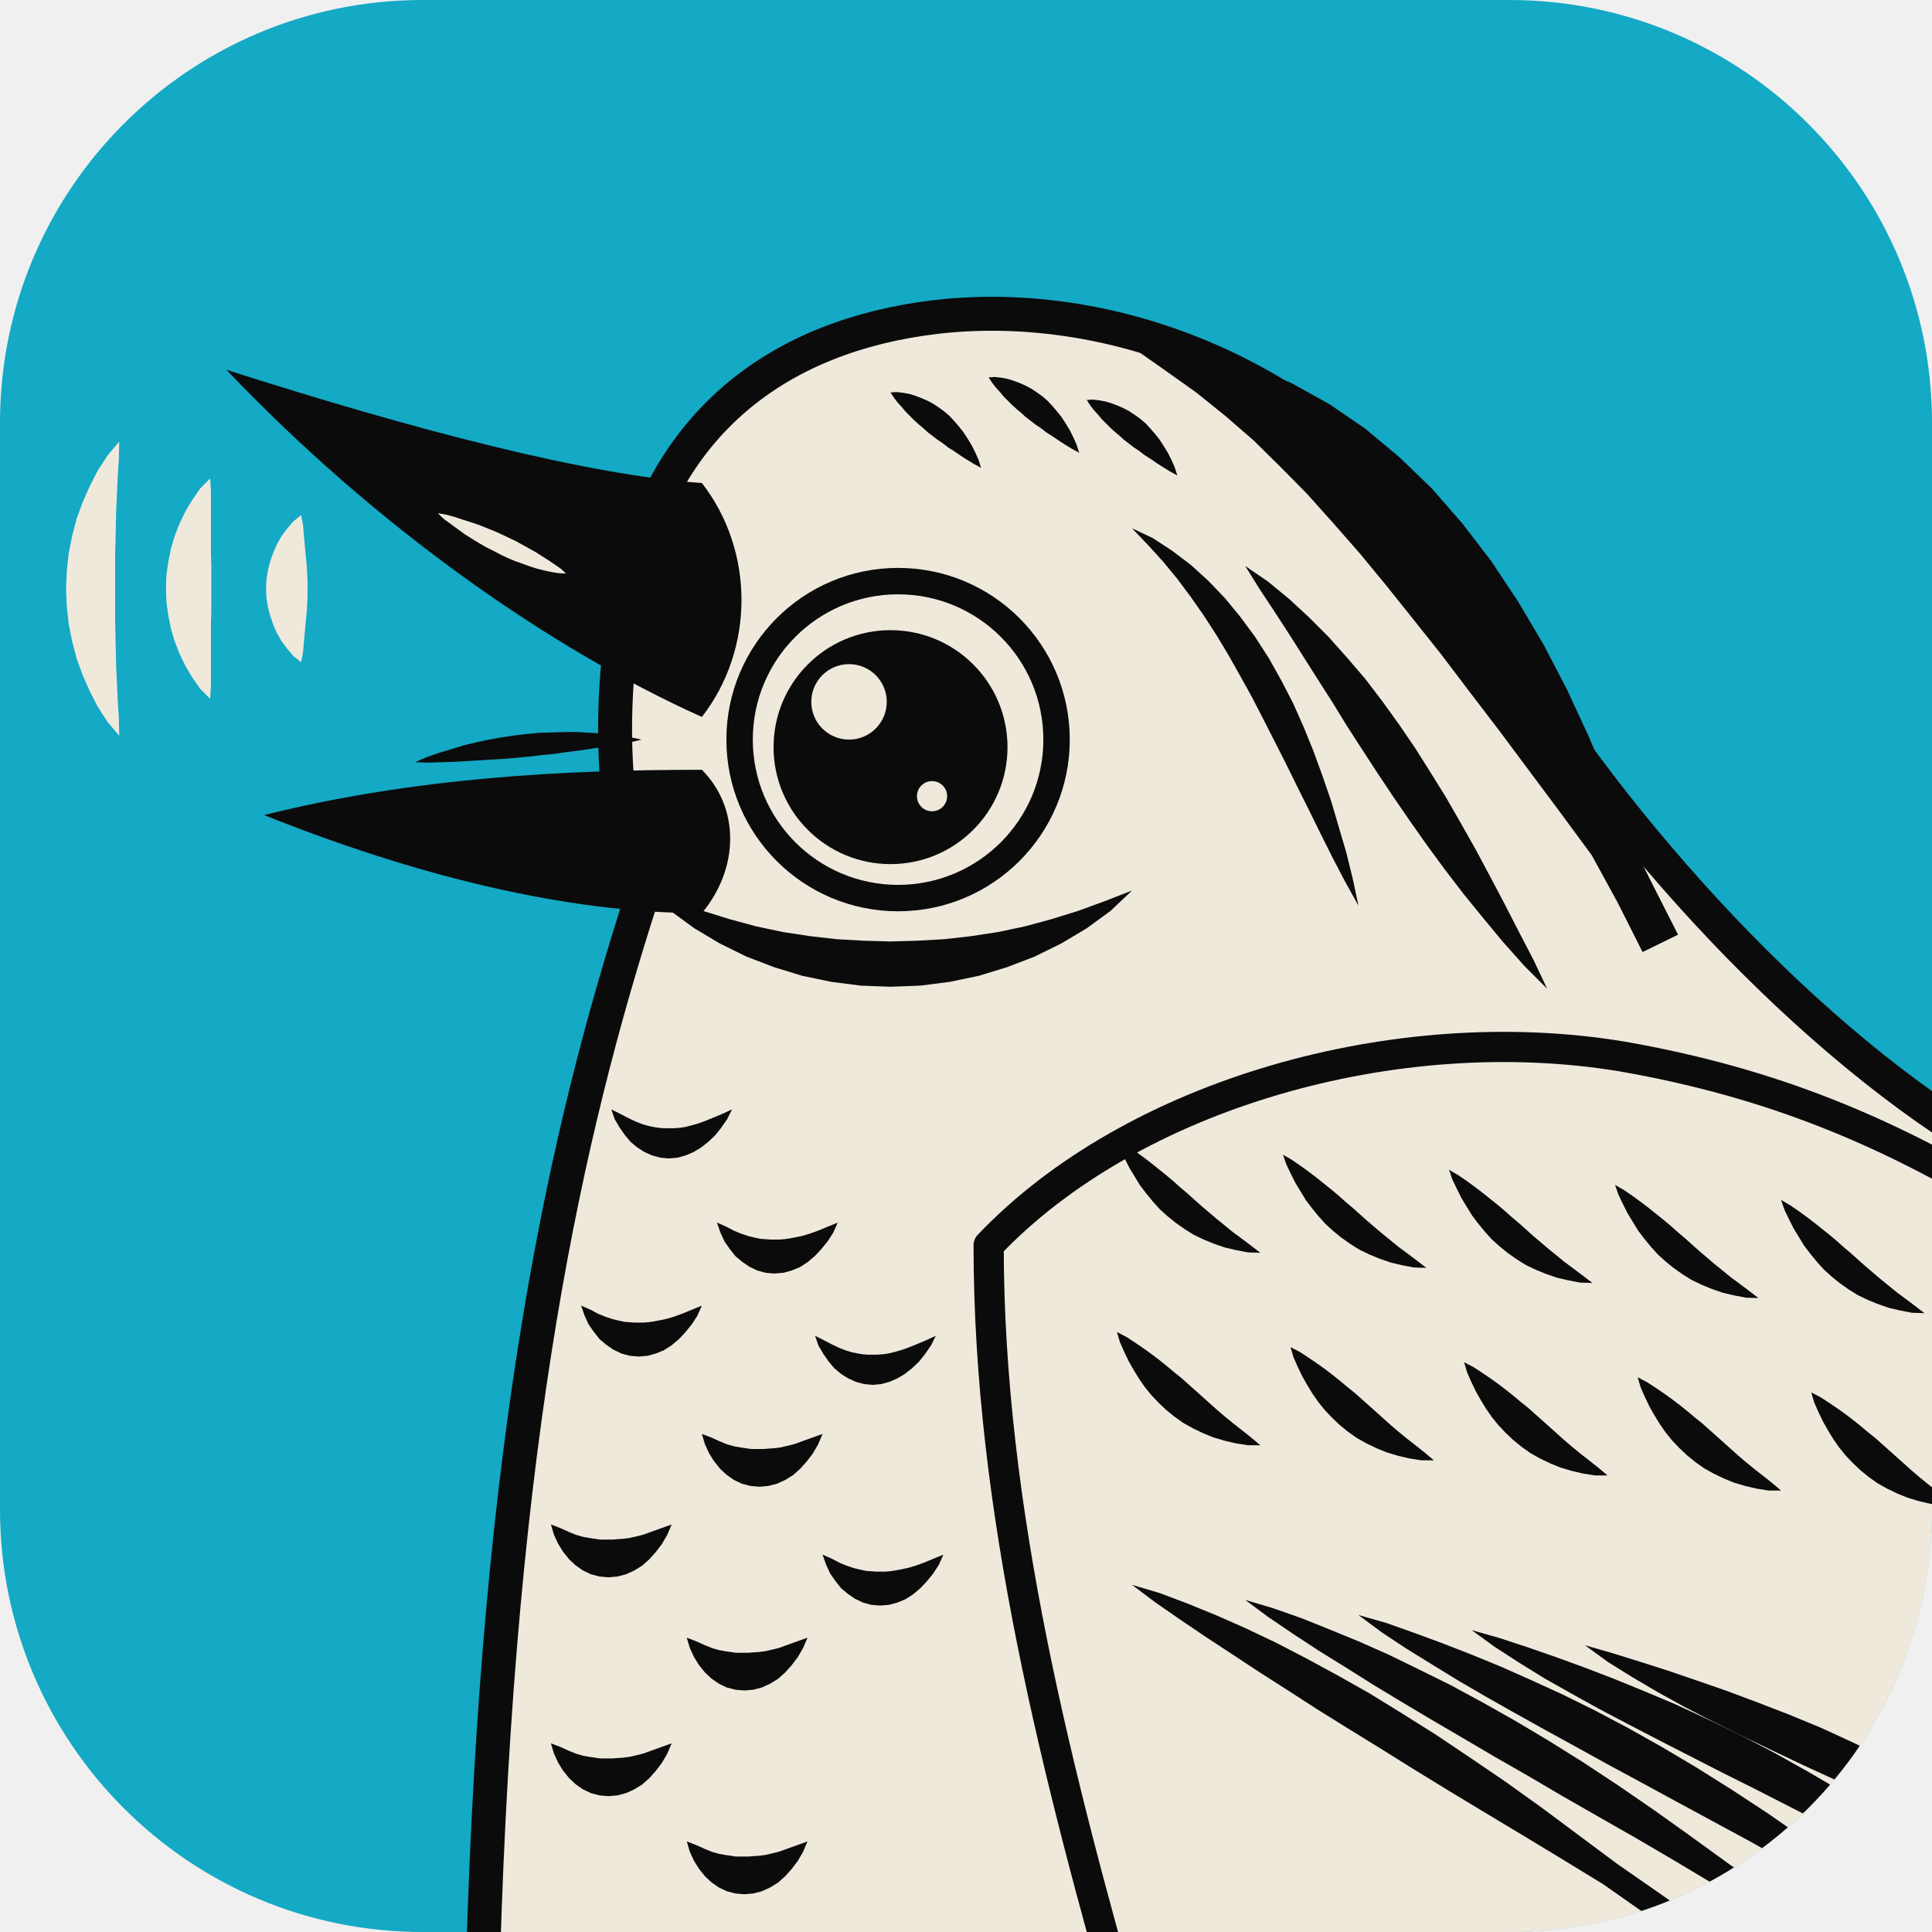
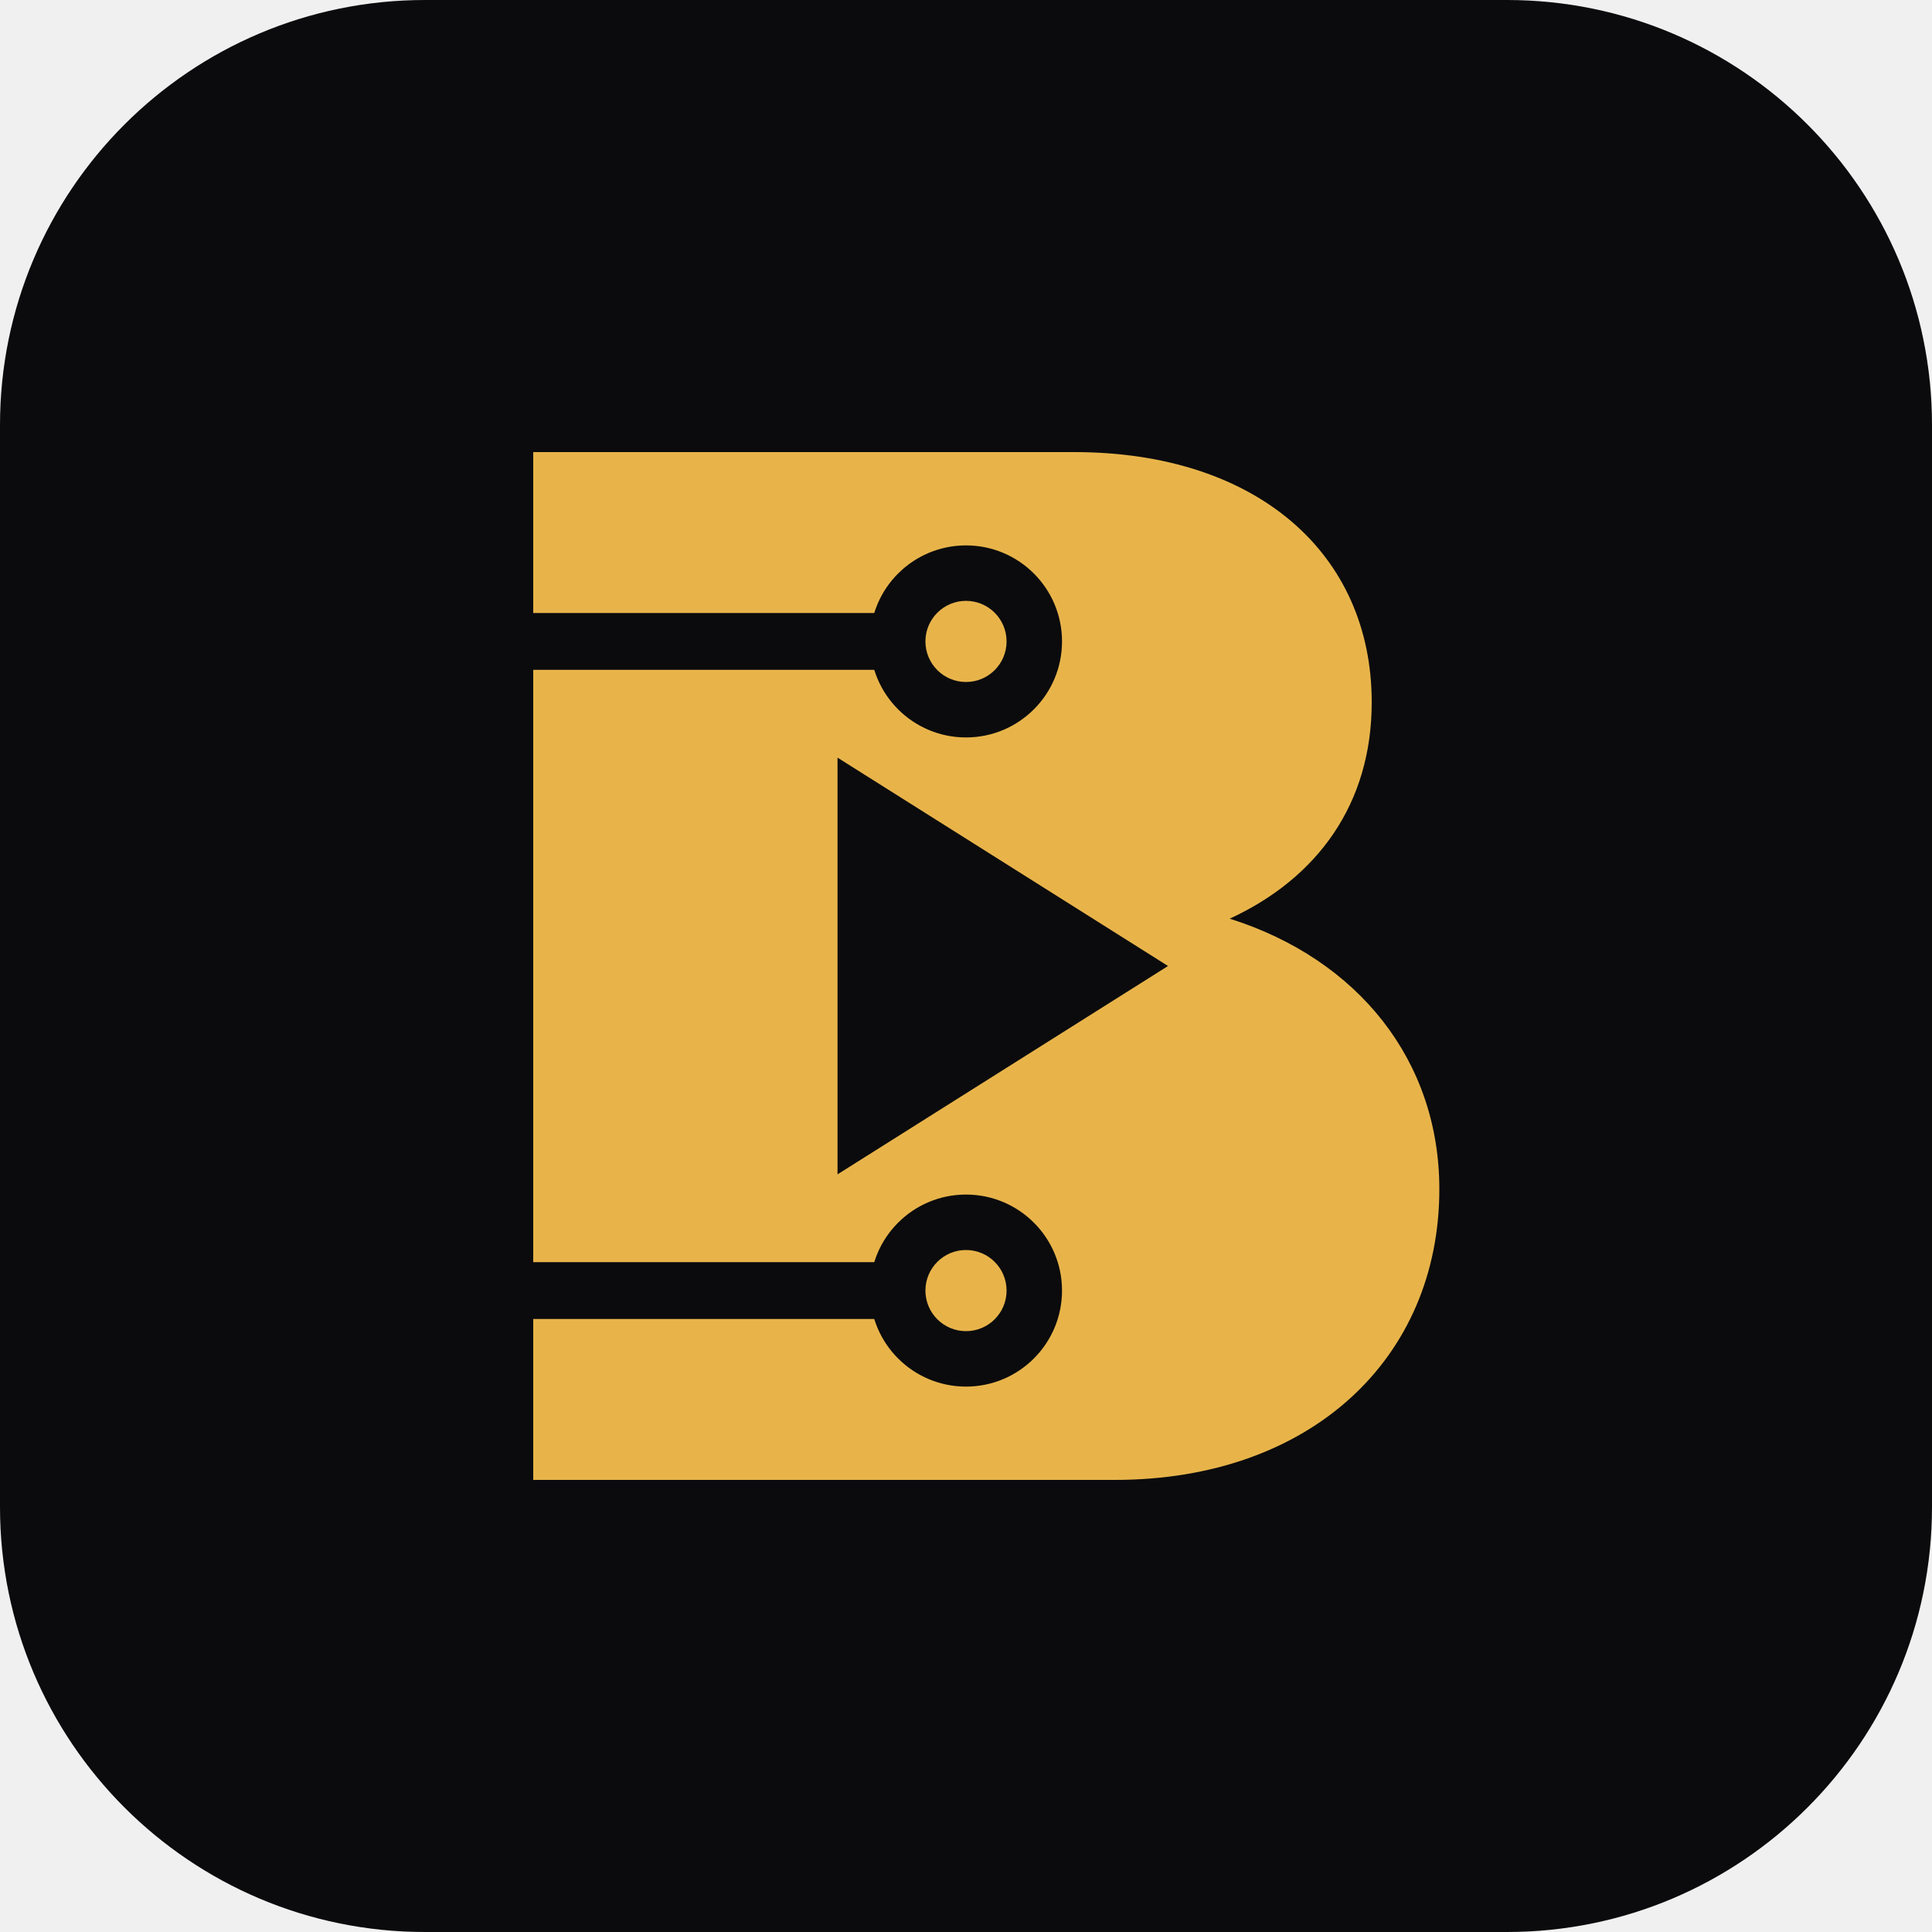
- <svg xmlns="http://www.w3.org/2000/svg" viewBox="0 0 512 512">
-   <defs>
-     <clipPath id="t">
-       <rect width="512" height="512" rx="112" />
-     </clipPath>
-   </defs>
-   <g clip-path="url(#t)">
-     <rect width="512" height="512" fill="#14a9c4" />
-     <path fill="#efe9dc" d="M79.8 175.5L80.3 172.9L80.5 170.6L80.7 168.3L80.9 166.1L81.1 164.0L81.3 162.0L81.4 160.0L81.5 158.0L81.5 156.0L81.5 154.0L81.4 152.0L81.3 150.0L81.1 148.0L80.9 145.9L80.7 143.7L80.5 141.4L80.3 139.1L79.8 136.5L79.8 136.5L77.7 138.2L76.1 140.1L74.6 142.1L73.4 144.2L72.4 146.5L71.6 148.8L71.0 151.2L70.6 153.6L70.5 156.0L70.6 158.4L71.0 160.8L71.6 163.2L72.4 165.5L73.4 167.8L74.6 169.9L76.1 171.9L77.7 173.8L79.8 175.5Z" />
-     <path fill="#efe9dc" d="M55.7 185.2L55.9 181.6L55.9 178.1L55.9 174.8L55.9 171.6L55.9 168.4L55.9 165.2L56.0 162.1L56.0 159.1L56.0 156.0L56.0 152.9L56.0 149.9L55.9 146.8L55.9 143.6L55.9 140.4L55.9 137.2L55.9 133.9L55.9 130.4L55.7 126.8L55.7 126.8L53.1 129.4L51.0 132.4L49.2 135.4L47.6 138.7L46.3 142.0L45.3 145.4L44.6 148.9L44.1 152.4L44.0 156.0L44.1 159.6L44.6 163.1L45.3 166.6L46.3 170.0L47.6 173.3L49.2 176.6L51.0 179.6L53.1 182.6L55.7 185.2Z" />
-     <path fill="#efe9dc" d="M31.6 195.0L31.5 190.2L31.2 185.7L31.0 181.3L30.8 177.0L30.7 172.7L30.6 168.5L30.5 164.3L30.5 160.1L30.5 156.0L30.5 151.9L30.5 147.7L30.6 143.5L30.7 139.3L30.8 135.0L31.0 130.7L31.2 126.3L31.5 121.8L31.6 117.0L31.6 117.0L28.5 120.7L25.9 124.7L23.8 128.8L21.9 133.1L20.3 137.5L19.1 142.1L18.2 146.7L17.7 151.3L17.5 156.0L17.7 160.7L18.2 165.3L19.1 169.9L20.3 174.5L21.9 178.9L23.8 183.2L25.9 187.3L28.5 191.3L31.6 195.0Z" />
-     <path fill="#efe9dc" stroke="#0b0b0c" stroke-width="9" stroke-linejoin="round" d="M170 238C150 300 132 380 128 520L520 520 L520 300C470 268 420 210 392 160C360 104 300 78 248 84C206 89 178 112 168 150C162 176 160 210 170 238Z" />
-     <path fill="#efe9dc" stroke="#0b0b0c" stroke-width="8" stroke-linejoin="round" d="M262 330C300 290 370 270 430 280C470 287 500 300 530 318L530 540 L300 540C280 470 262 400 262 330Z" />
-     <path fill="#0b0b0c" d="M296.0 302.0L296.9 304.6L298.1 307.1L299.3 309.5L300.7 311.8L302.1 314.1L303.7 316.2L305.5 318.4L307.3 320.4L309.4 322.3L311.5 324.0L313.9 325.7L316.3 327.2L319.0 328.5L321.7 329.6L324.6 330.6L327.6 331.3L330.7 331.9L334.0 332.0L334.0 332.0L331.4 330.0L329.0 328.2L326.7 326.5L324.5 324.7L322.4 323.0L320.4 321.3L318.4 319.6L316.5 317.9L314.6 316.2L312.7 314.6L310.8 312.9L308.9 311.3L306.9 309.7L304.9 308.1L302.8 306.5L300.6 304.9L298.4 303.4L296.0 302.0Z" />
-     <path fill="#0b0b0c" d="M340.0 306.0L340.9 308.6L342.1 311.1L343.3 313.5L344.7 315.8L346.1 318.1L347.7 320.2L349.5 322.4L351.3 324.4L353.4 326.3L355.5 328.0L357.9 329.7L360.3 331.2L363.0 332.5L365.7 333.6L368.6 334.6L371.6 335.3L374.7 335.9L378.0 336.0L378.0 336.0L375.4 334.0L373.0 332.2L370.7 330.5L368.5 328.7L366.4 327.0L364.4 325.3L362.4 323.6L360.5 321.9L358.6 320.2L356.7 318.6L354.8 316.9L352.9 315.3L350.9 313.7L348.9 312.1L346.8 310.5L344.6 308.9L342.4 307.4L340.0 306.0Z" />
-     <path fill="#0b0b0c" d="M384.0 310.0L384.9 312.6L386.1 315.1L387.3 317.5L388.7 319.8L390.1 322.1L391.7 324.2L393.5 326.4L395.3 328.4L397.4 330.3L399.5 332.0L401.9 333.7L404.3 335.2L407.0 336.5L409.7 337.6L412.6 338.6L415.6 339.3L418.7 339.9L422.0 340.0L422.0 340.0L419.4 338.0L417.0 336.2L414.7 334.5L412.5 332.7L410.4 331.0L408.4 329.3L406.4 327.6L404.5 325.9L402.6 324.2L400.7 322.6L398.8 320.9L396.9 319.3L394.9 317.7L392.9 316.1L390.8 314.5L388.6 312.9L386.4 311.4L384.0 310.0Z" />
-     <path fill="#0b0b0c" d="M428.0 314.0L428.9 316.6L430.1 319.1L431.3 321.5L432.7 323.8L434.1 326.1L435.7 328.2L437.5 330.4L439.3 332.4L441.4 334.3L443.5 336.0L445.9 337.7L448.3 339.2L451.0 340.5L453.7 341.6L456.6 342.6L459.6 343.3L462.7 343.9L466.0 344.0L466.0 344.0L463.4 342.0L461.0 340.2L458.7 338.5L456.5 336.7L454.4 335.0L452.4 333.3L450.4 331.6L448.5 329.9L446.6 328.2L444.7 326.6L442.8 324.9L440.9 323.3L438.9 321.7L436.9 320.1L434.8 318.5L432.6 316.9L430.4 315.4L428.0 314.0Z" />
-     <path fill="#0b0b0c" d="M472.0 318.0L472.9 320.6L474.1 323.1L475.3 325.5L476.7 327.8L478.1 330.1L479.7 332.2L481.5 334.4L483.3 336.4L485.4 338.3L487.5 340.0L489.9 341.7L492.3 343.2L495.0 344.5L497.7 345.6L500.6 346.6L503.6 347.3L506.7 347.9L510.0 348.0L510.0 348.0L507.4 346.0L505.0 344.2L502.7 342.5L500.5 340.7L498.4 339.0L496.4 337.3L494.4 335.6L492.5 333.9L490.6 332.2L488.7 330.6L486.8 328.9L484.9 327.3L482.9 325.7L480.9 324.1L478.8 322.5L476.6 320.9L474.4 319.4L472.0 318.0Z" />
-     <path fill="#0b0b0c" d="M296.0 353.0L296.8 355.7L297.9 358.2L299.1 360.7L300.4 363.0L301.8 365.3L303.4 367.6L305.1 369.7L307.0 371.7L309.0 373.6L311.2 375.4L313.6 377.1L316.1 378.5L318.8 379.8L321.5 380.9L324.5 381.8L327.5 382.5L330.7 383.0L334.0 383.0L334.0 383.0L331.5 380.9L329.1 379.0L326.8 377.2L324.6 375.4L322.6 373.7L320.6 371.9L318.7 370.2L316.8 368.5L315.0 366.9L313.1 365.2L311.1 363.6L309.2 362.0L307.2 360.4L305.1 358.8L303.0 357.3L300.8 355.8L298.5 354.3L296.0 353.0Z" />
-     <path fill="#0b0b0c" d="M342.0 357.0L342.8 359.7L343.9 362.2L345.1 364.7L346.4 367.0L347.8 369.3L349.4 371.6L351.1 373.7L353.0 375.7L355.0 377.6L357.2 379.4L359.6 381.1L362.1 382.5L364.8 383.8L367.5 384.9L370.5 385.8L373.5 386.5L376.7 387.0L380.0 387.0L380.0 387.0L377.5 384.9L375.1 383.0L372.8 381.2L370.6 379.4L368.6 377.7L366.6 375.9L364.7 374.2L362.8 372.5L361.0 370.9L359.1 369.2L357.1 367.6L355.2 366.0L353.2 364.4L351.1 362.8L349.0 361.3L346.8 359.8L344.5 358.3L342.0 357.0Z" />
-     <path fill="#0b0b0c" d="M388.0 361.0L388.8 363.7L389.9 366.2L391.1 368.7L392.4 371.0L393.8 373.3L395.4 375.6L397.1 377.7L399.0 379.7L401.0 381.6L403.2 383.4L405.6 385.1L408.1 386.5L410.8 387.8L413.5 388.9L416.5 389.8L419.5 390.5L422.7 391.0L426.0 391.0L426.0 391.0L423.5 388.9L421.1 387.0L418.8 385.2L416.6 383.4L414.6 381.7L412.6 379.9L410.7 378.2L408.8 376.5L407.0 374.9L405.1 373.2L403.1 371.6L401.2 370.0L399.2 368.4L397.1 366.8L395.0 365.3L392.8 363.8L390.5 362.3L388.0 361.0Z" />
-     <path fill="#0b0b0c" d="M434.0 365.0L434.8 367.7L435.9 370.2L437.1 372.7L438.4 375.0L439.8 377.3L441.4 379.6L443.1 381.7L445.0 383.7L447.0 385.6L449.2 387.4L451.6 389.1L454.1 390.5L456.8 391.8L459.5 392.9L462.5 393.8L465.5 394.5L468.7 395.0L472.0 395.0L472.0 395.0L469.5 392.9L467.1 391.0L464.8 389.2L462.6 387.4L460.6 385.7L458.6 383.9L456.7 382.2L454.8 380.5L453.0 378.9L451.1 377.2L449.1 375.6L447.2 374.0L445.2 372.4L443.1 370.8L441.0 369.3L438.8 367.8L436.5 366.3L434.0 365.0Z" />
-     <path fill="#0b0b0c" d="M480.0 369.0L480.8 371.7L481.9 374.2L483.1 376.7L484.4 379.0L485.8 381.3L487.4 383.6L489.1 385.7L491.0 387.7L493.0 389.6L495.2 391.4L497.6 393.1L500.1 394.5L502.8 395.8L505.5 396.9L508.5 397.8L511.5 398.5L514.7 399.0L518.0 399.0L518.0 399.0L515.5 396.9L513.1 395.0L510.8 393.2L508.6 391.4L506.6 389.7L504.6 387.9L502.7 386.2L500.8 384.5L499.0 382.9L497.1 381.2L495.1 379.6L493.2 378.0L491.2 376.4L489.1 374.8L487.0 373.3L484.8 371.8L482.5 370.3L480.0 369.0Z" />
-     <path fill="#0b0b0c" d="M300.0 420.0L306.1 424.6L312.6 429.1L319.4 433.7L326.4 438.3L333.7 443.1L341.2 447.9L349.1 453.0L357.3 458.1L365.9 463.4L374.7 468.9L384.0 474.6L393.6 480.4L403.6 486.4L414.0 492.7L424.8 499.3L435.5 506.8L446.6 514.5L458.1 522.7L461.9 517.3L450.4 509.2L439.3 501.4L428.5 493.9L418.3 486.3L408.5 479.0L399.0 472.2L389.6 465.8L380.5 459.7L371.6 454.1L363.0 448.8L354.5 444.0L346.2 439.5L338.1 435.3L330.1 431.5L322.4 428.1L314.8 425.0L307.4 422.2L300.0 420.0Z" />
-     <path fill="#0b0b0c" d="M330.0 424.0L336.2 428.6L342.7 433.0L349.4 437.4L356.5 441.8L363.8 446.4L371.4 451.0L379.3 455.7L387.5 460.5L396.0 465.5L404.9 470.6L414.1 476.0L423.7 481.5L433.7 487.2L444.1 493.3L454.8 499.7L465.5 506.9L476.6 514.6L488.1 522.7L491.9 517.3L480.4 509.2L469.3 501.5L458.5 494.2L448.3 486.8L438.5 479.8L428.9 473.2L419.5 467.0L410.4 461.3L401.5 456.0L392.8 451.1L384.3 446.5L376.0 442.4L368.0 438.5L360.1 435.0L352.3 431.8L344.8 428.8L337.4 426.2L330.0 424.0Z" />
-     <path fill="#0b0b0c" d="M360.0 428.0L366.2 432.6L372.7 436.9L379.5 441.1L386.5 445.4L393.9 449.7L401.5 454.0L409.4 458.4L417.6 462.9L426.1 467.6L435.0 472.4L444.2 477.4L453.8 482.6L463.8 488.0L474.1 493.8L484.8 500.0L495.6 507.1L506.6 514.6L518.1 522.7L521.9 517.3L510.4 509.2L499.2 501.6L488.4 494.4L478.2 487.3L468.4 480.5L458.8 474.2L449.4 468.3L440.3 462.9L431.4 457.9L422.7 453.3L414.2 449.1L405.9 445.3L397.8 441.7L390.0 438.5L382.3 435.5L374.7 432.7L367.4 430.1L360.0 428.0Z" />
-     <path fill="#0b0b0c" d="M390.0 432.0L396.2 436.5L402.7 440.7L409.5 444.9L416.6 448.9L424.0 453.0L431.6 457.0L439.5 461.1L447.7 465.3L456.3 469.7L465.1 474.1L474.3 478.8L483.9 483.7L493.8 488.8L504.2 494.3L514.9 500.3L525.6 507.2L536.6 514.7L548.1 522.7L551.9 517.3L540.4 509.2L529.2 501.7L518.4 494.7L508.2 487.7L498.3 481.2L488.7 475.1L479.3 469.6L470.2 464.5L461.2 459.8L452.5 455.6L444.1 451.7L435.8 448.2L427.7 444.9L419.9 441.9L412.2 439.1L404.7 436.5L397.4 434.1L390.0 432.0Z" />
-     <path fill="#0b0b0c" d="M420.0 436.0L426.2 440.5L432.8 444.6L439.6 448.6L446.7 452.5L454.1 456.3L461.8 460.1L469.7 463.9L477.9 467.8L486.4 471.7L495.3 475.9L504.5 480.2L514.0 484.8L523.9 489.6L534.2 494.9L544.9 500.6L555.6 507.4L566.7 514.7L578.1 522.7L581.9 517.3L570.4 509.3L559.2 501.8L548.4 495.0L538.1 488.2L528.2 481.9L518.6 476.1L509.2 470.9L500.0 466.1L491.1 461.8L482.4 457.8L473.9 454.3L465.6 451.1L457.6 448.1L449.8 445.4L442.2 442.8L434.7 440.4L427.3 438.1L420.0 436.0Z" />
-     <path fill="#0b0b0c" d="M300.0 92.0L308.7 98.1L317.0 104.0L324.7 110.2L332.2 116.7L339.3 123.7L346.4 130.9L353.3 138.6L360.4 146.7L367.4 155.2L374.6 164.2L382.0 173.5L389.5 183.4L397.3 193.6L405.2 204.2L413.4 215.2L421.8 226.6L428.7 239.2L435.3 252.3L444.7 247.7L438.0 234.5L431.5 221.5L426.4 208.0L421.0 195.1L415.2 182.6L409.0 170.7L402.3 159.4L395.2 148.7L387.6 138.8L379.5 129.5L370.9 121.2L361.8 113.6L352.3 107.1L342.4 101.6L332.1 97.2L321.6 94.0L310.9 92.1L300.0 92.0Z" />
-     <path fill="#0b0b0c" d="M330.0 150.0L333.8 156.1L337.7 162.0L341.6 168.0L345.4 174.0L349.2 180.0L353.1 186.1L356.9 192.3L360.9 198.5L365.0 204.8L369.2 211.1L373.6 217.5L378.1 223.9L382.8 230.3L387.7 236.7L392.9 243.1L398.2 249.5L403.9 255.9L410.0 262.0L410.0 262.0L406.3 254.2L402.4 246.7L398.6 239.3L394.8 232.1L391.0 225.0L387.1 218.1L383.2 211.3L379.1 204.7L375.0 198.2L370.7 191.9L366.3 185.8L361.8 179.9L357.0 174.3L352.1 168.8L346.9 163.6L341.6 158.7L336.0 154.1L330.0 150.0Z" />
-     <path fill="#0b0b0c" d="M300.0 140.0L304.2 144.4L308.2 148.8L312.0 153.4L315.5 158.1L319.0 163.1L322.3 168.2L325.5 173.5L328.6 179.0L331.7 184.6L334.7 190.4L337.7 196.3L340.8 202.4L343.8 208.5L346.9 214.7L350.0 221.0L353.2 227.4L356.5 233.7L360.0 240.0L360.0 240.0L358.5 232.9L356.8 226.0L354.8 219.2L352.8 212.4L350.5 205.7L348.1 199.1L345.5 192.7L342.7 186.4L339.6 180.4L336.3 174.5L332.7 168.9L328.8 163.6L324.7 158.6L320.3 154.0L315.7 149.8L310.7 146.0L305.5 142.6L300.0 140.0Z" />
-     <path fill="#0b0b0c" d="M236.0 104.0L236.9 105.4L237.9 106.7L239.0 107.9L240.0 109.1L241.1 110.2L242.2 111.3L243.4 112.4L244.6 113.4L245.8 114.5L247.1 115.5L248.4 116.5L249.9 117.5L251.3 118.6L252.9 119.6L254.5 120.7L256.2 121.8L258.0 122.9L260.0 124.0L260.0 124.0L259.3 121.8L258.4 119.8L257.5 118.0L256.4 116.2L255.3 114.5L254.1 113.0L252.9 111.6L251.6 110.2L250.2 109.0L248.8 108.0L247.3 107.0L245.8 106.2L244.2 105.5L242.6 104.9L241.0 104.4L239.4 104.1L237.7 103.9L236.0 104.0Z" />
-     <path fill="#0b0b0c" d="M262.0 100.0L262.9 101.4L263.9 102.7L265.0 103.9L266.0 105.1L267.1 106.2L268.2 107.3L269.4 108.4L270.6 109.4L271.8 110.5L273.1 111.5L274.4 112.5L275.9 113.5L277.3 114.6L278.9 115.6L280.5 116.7L282.2 117.8L284.0 118.9L286.0 120.0L286.0 120.0L285.3 117.8L284.4 115.8L283.5 114.0L282.4 112.2L281.3 110.5L280.1 109.0L278.9 107.6L277.6 106.2L276.2 105.0L274.8 104.0L273.3 103.0L271.8 102.2L270.2 101.5L268.6 100.9L267.0 100.4L265.4 100.1L263.7 99.9L262.0 100.0Z" />
-     <path fill="#0b0b0c" d="M288.0 106.0L288.9 107.4L289.9 108.7L291.0 109.9L292.0 111.1L293.1 112.2L294.2 113.3L295.4 114.4L296.6 115.4L297.8 116.5L299.1 117.5L300.4 118.5L301.9 119.5L303.3 120.6L304.9 121.6L306.5 122.7L308.2 123.8L310.0 124.9L312.0 126.0L312.0 126.0L311.3 123.8L310.4 121.8L309.5 120.0L308.4 118.2L307.3 116.5L306.1 115.0L304.9 113.6L303.6 112.2L302.2 111.0L300.8 110.0L299.3 109.0L297.8 108.2L296.2 107.5L294.6 106.9L293.0 106.4L291.4 106.1L289.7 105.9L288.0 106.0Z" />
-     <path fill="#0b0b0c" d="M162.0 294.0L162.9 296.6L164.2 298.8L165.6 300.8L167.1 302.6L168.9 304.1L170.8 305.3L172.8 306.2L175.0 306.8L177.3 307.0L179.5 306.8L181.7 306.2L183.8 305.3L185.8 304.1L187.7 302.6L189.5 300.9L191.1 298.9L192.7 296.6L194.0 294.0L194.0 294.0L191.4 295.2L189.0 296.2L186.8 297.1L184.8 297.8L183.0 298.3L181.4 298.7L179.9 298.9L178.5 299.0L177.2 299.0L176.0 299.0L174.7 298.9L173.4 298.7L171.9 298.4L170.2 297.9L168.4 297.2L166.5 296.3L164.4 295.2L162.0 294.0Z" />
-     <path fill="#0b0b0c" d="M190.0 324.0L190.9 326.6L192.0 329.0L193.4 331.0L194.9 332.9L196.7 334.4L198.6 335.7L200.7 336.7L202.9 337.3L205.2 337.5L207.6 337.3L209.8 336.7L212.0 335.8L214.0 334.5L215.9 332.9L217.6 331.1L219.3 329.0L220.8 326.7L222.0 324.0L222.0 324.0L219.3 325.1L216.9 326.1L214.7 326.9L212.7 327.5L210.8 327.9L209.2 328.2L207.8 328.4L206.5 328.5L205.3 328.5L204.1 328.5L202.9 328.4L201.5 328.3L200.1 328.0L198.4 327.6L196.6 327.0L194.6 326.2L192.5 325.1L190.0 324.0Z" />
-     <path fill="#0b0b0c" d="M154.0 346.0L154.9 348.6L156.0 351.0L157.4 353.0L158.9 354.9L160.7 356.4L162.6 357.7L164.7 358.7L166.9 359.3L169.3 359.5L171.6 359.3L173.8 358.7L176.0 357.8L178.0 356.5L179.9 354.9L181.6 353.1L183.3 351.0L184.8 348.7L186.0 346.0L186.0 346.0L183.3 347.1L180.9 348.1L178.7 348.9L176.7 349.5L174.8 349.9L173.2 350.2L171.8 350.4L170.5 350.5L169.2 350.5L168.1 350.5L166.9 350.4L165.5 350.3L164.1 350.0L162.4 349.6L160.6 349.0L158.6 348.2L156.5 347.1L154.0 346.0Z" />
-     <path fill="#0b0b0c" d="M186.0 380.0L186.8 382.7L187.9 385.1L189.2 387.2L190.8 389.2L192.5 390.8L194.5 392.2L196.6 393.2L198.9 393.8L201.3 394.0L203.6 393.8L205.9 393.2L208.1 392.2L210.2 390.9L212.1 389.2L213.8 387.3L215.4 385.2L216.8 382.8L218.0 380.0L218.0 380.0L215.2 381.0L212.7 381.9L210.5 382.7L208.5 383.2L206.7 383.6L205.1 383.8L203.6 383.9L202.4 384.0L201.2 384.0L200.1 384.0L199.0 384.0L197.7 383.8L196.3 383.6L194.6 383.3L192.8 382.8L190.8 382.0L188.6 381.0L186.0 380.0Z" />
-     <path fill="#0b0b0c" d="M146.0 404.0L146.8 406.7L147.9 409.1L149.2 411.2L150.8 413.2L152.5 414.8L154.5 416.2L156.6 417.2L158.9 417.8L161.3 418.0L163.6 417.8L165.9 417.2L168.1 416.2L170.2 414.9L172.1 413.2L173.8 411.3L175.4 409.2L176.8 406.8L178.0 404.0L178.0 404.0L175.2 405.0L172.7 405.9L170.5 406.7L168.5 407.2L166.7 407.6L165.1 407.8L163.6 407.9L162.4 408.0L161.2 408.0L160.1 408.0L159.0 408.0L157.7 407.8L156.3 407.6L154.6 407.3L152.8 406.8L150.8 406.0L148.6 405.0L146.0 404.0Z" />
-     <path fill="#0b0b0c" d="M182.0 434.0L182.8 436.7L183.9 439.1L185.2 441.2L186.8 443.2L188.5 444.8L190.5 446.2L192.6 447.2L194.9 447.8L197.3 448.0L199.6 447.8L201.9 447.2L204.1 446.2L206.2 444.9L208.1 443.2L209.8 441.3L211.4 439.2L212.8 436.8L214.0 434.0L214.0 434.0L211.2 435.0L208.7 435.9L206.5 436.7L204.5 437.2L202.7 437.6L201.1 437.8L199.6 437.9L198.4 438.0L197.2 438.0L196.1 438.0L195.0 438.0L193.7 437.8L192.3 437.6L190.6 437.3L188.8 436.8L186.8 436.0L184.6 435.0L182.0 434.0Z" />
-     <path fill="#0b0b0c" d="M216.0 354.0L216.9 356.6L218.2 358.8L219.6 360.8L221.1 362.6L222.9 364.1L224.8 365.3L226.8 366.2L229.0 366.8L231.3 367.0L233.5 366.8L235.7 366.2L237.8 365.3L239.8 364.1L241.7 362.6L243.5 360.9L245.1 358.9L246.7 356.6L248.0 354.0L248.0 354.0L245.4 355.2L243.0 356.2L240.8 357.1L238.8 357.8L237.0 358.3L235.4 358.7L233.9 358.9L232.5 359.0L231.2 359.0L230.0 359.0L228.7 358.9L227.4 358.7L225.9 358.4L224.2 357.9L222.4 357.2L220.5 356.3L218.4 355.2L216.0 354.0Z" />
-     <path fill="#0b0b0c" d="M218.0 412.0L218.9 414.6L220.0 417.0L221.4 419.0L222.9 420.9L224.7 422.4L226.6 423.7L228.7 424.7L230.9 425.3L233.2 425.5L235.6 425.3L237.8 424.7L240.0 423.8L242.0 422.5L243.9 420.9L245.6 419.1L247.3 417.0L248.8 414.7L250.0 412.0L250.0 412.0L247.3 413.1L244.9 414.1L242.7 414.9L240.7 415.5L238.8 415.9L237.2 416.2L235.8 416.4L234.5 416.5L233.2 416.5L232.1 416.5L230.9 416.4L229.5 416.3L228.1 416.0L226.4 415.6L224.6 415.0L222.6 414.2L220.5 413.1L218.0 412.0Z" />
-     <path fill="#0b0b0c" d="M146.0 462.0L146.8 464.7L147.9 467.1L149.2 469.2L150.8 471.2L152.5 472.8L154.5 474.2L156.6 475.2L158.9 475.8L161.2 476.0L163.6 475.8L165.9 475.2L168.1 474.2L170.2 472.9L172.1 471.2L173.8 469.3L175.4 467.2L176.8 464.8L178.0 462.0L178.0 462.0L175.2 463.0L172.7 463.9L170.5 464.7L168.5 465.2L166.7 465.6L165.1 465.8L163.6 465.9L162.4 466.0L161.2 466.0L160.1 466.0L159.0 466.0L157.7 465.8L156.3 465.6L154.6 465.3L152.8 464.8L150.8 464.0L148.6 463.0L146.0 462.0Z" />
-     <path fill="#0b0b0c" d="M182.0 488.0L182.8 490.7L183.9 493.1L185.2 495.2L186.8 497.2L188.5 498.8L190.5 500.2L192.6 501.2L194.9 501.8L197.3 502.0L199.6 501.8L201.9 501.2L204.1 500.2L206.2 498.9L208.1 497.2L209.8 495.3L211.4 493.2L212.8 490.8L214.0 488.0L214.0 488.0L211.2 489.0L208.7 489.9L206.5 490.7L204.5 491.2L202.7 491.6L201.1 491.8L199.6 491.9L198.4 492.0L197.2 492.0L196.1 492.0L195.0 492.0L193.7 491.8L192.3 491.6L190.6 491.3L188.8 490.8L186.8 490.0L184.6 489.0L182.0 488.0Z" />
-     <path fill="#0b0b0c" d="M172.0 236.0L177.7 241.4L184.0 246.0L190.7 250.0L197.8 253.5L205.1 256.3L212.6 258.6L220.3 260.2L228.1 261.2L236.0 261.5L243.9 261.2L251.7 260.2L259.4 258.6L266.9 256.3L274.2 253.5L281.3 250.0L288.0 246.0L294.3 241.4L300.0 236.0L300.0 236.0L292.8 238.8L285.7 241.4L278.6 243.6L271.6 245.5L264.5 247.0L257.3 248.1L250.2 248.9L243.1 249.3L236.0 249.5L228.9 249.3L221.8 248.9L214.7 248.1L207.5 247.0L200.4 245.5L193.4 243.6L186.3 241.4L179.2 238.8L172.0 236.0Z" />
-     <path fill="#0b0b0c" d="M186 128 C156 126 110 114 60 98 C100 140 146 172 186 190 C200 172 200 146 186 128 Z" />
-     <path fill="#0b0b0c" d="M186 204 C150 204 110 206 70 216 C110 232 150 242 186 242 C196 230 196 214 186 204 Z" />
-     <path fill="#efe9dc" d="M150.0 152.0L148.6 150.7L147.0 149.6L145.4 148.5L143.8 147.5L142.1 146.4L140.3 145.4L138.5 144.4L136.7 143.4L134.8 142.5L132.9 141.6L130.9 140.7L128.9 139.9L126.9 139.1L124.8 138.4L122.6 137.7L120.5 137.0L118.3 136.4L116.0 136.0L116.0 136.0L117.7 137.6L119.5 138.9L121.4 140.3L123.2 141.6L125.1 142.8L126.9 143.9L128.8 145.0L130.8 146.0L132.7 147.0L134.6 147.9L136.5 148.7L138.5 149.4L140.4 150.1L142.3 150.7L144.3 151.2L146.2 151.6L148.1 151.9L150.0 152.0Z" />
-     <path fill="#0b0b0c" d="M170.0 196.0L166.7 195.3L163.3 194.8L159.9 194.4L156.6 194.2L153.2 194.0L149.8 194.0L146.4 194.1L143.1 194.2L139.7 194.5L136.3 194.9L133.0 195.4L129.6 196.0L126.3 196.7L123.0 197.5L119.7 198.5L116.4 199.5L113.2 200.6L110.0 202.0L110.0 202.0L113.5 202.1L116.9 202.0L120.3 201.9L123.7 201.7L127.0 201.5L130.4 201.3L133.7 201.1L137.0 200.8L140.3 200.5L143.6 200.1L146.9 199.8L150.2 199.3L153.5 198.9L156.8 198.4L160.1 197.9L163.4 197.3L166.7 196.8L170.0 196.0Z" />
-     <circle cx="238" cy="196" r="42" fill="#efe9dc" stroke="#0b0b0c" stroke-width="7" />
-     <circle cx="236" cy="198" r="31" fill="#0b0b0c" />
-     <circle cx="225" cy="186" r="10" fill="#efe9dc" />
-     <circle cx="247" cy="211" r="4" fill="#efe9dc" />
+ <svg xmlns="http://www.w3.org/2000/svg" viewBox="0 0 100 100">
+   <rect width="100" height="100" rx="22" fill="#0b0b0d" />
+   <g transform="translate(15 15) scale(.7)">
+     <mask id="a" maskUnits="userSpaceOnUse" x="0" y="0" width="100" height="100">
+       <rect width="100" height="100" fill="#fff" />
+       <g fill="#000" stroke="#000">
+         <path d="M41 35.5 L41 64.5 L64 50 Z" />
+         <path d="M18 26H45" stroke-width="4.2" />
+         <path d="M18 74H45" stroke-width="4.2" />
+         <circle cx="50" cy="26" r="6.6" />
+         <circle cx="50" cy="74" r="6.6" />
+       </g>
+     </mask>
+     <path d="M18 12H58C71.5 12 80 19.5 80 30.5C80 38 76 43.5 69.5 46.5C79 49.5 85 57 85 66.5C85 79 75.5 88 61 88H18Z" fill="#E8B44A" mask="url(#a)" />
+     <g fill="#E8B44A">
+       <circle cx="50" cy="26" r="3" />
+       <circle cx="50" cy="74" r="3" />
+     </g>
  </g>
</svg>
